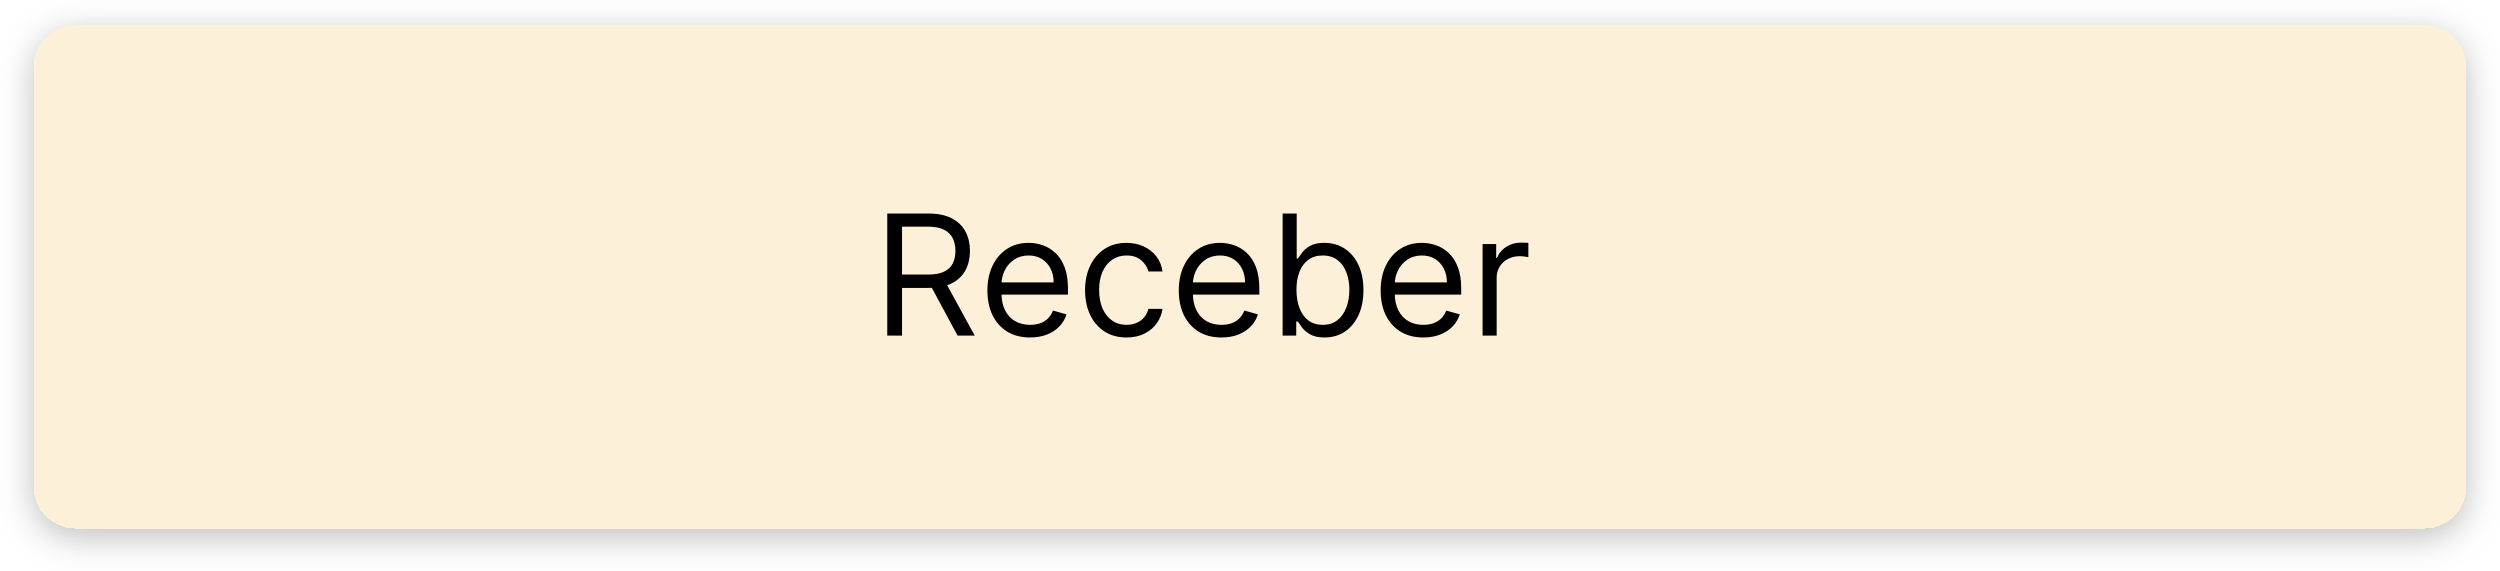
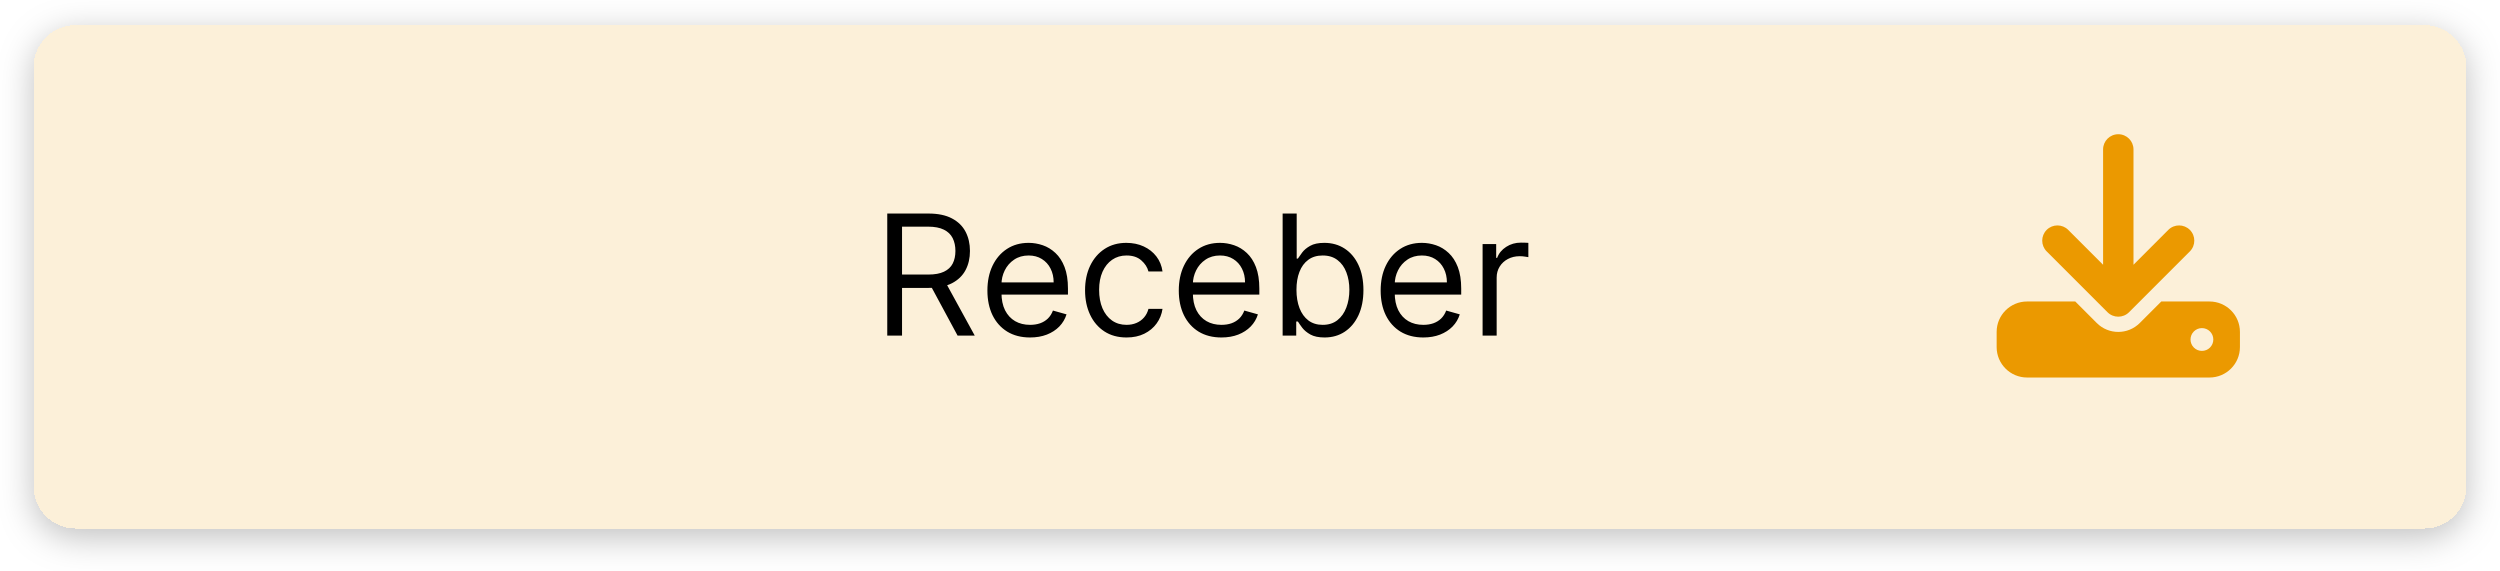
<svg xmlns="http://www.w3.org/2000/svg" width="298" height="68" viewBox="0 0 298 68" fill="none">
  <g filter="url(#filter0_d_23_381)">
    <rect x="4" y="3" width="290" height="60" rx="5" fill="#EB9900" fill-opacity="0.15" shape-rendering="crispEdges" />
  </g>
  <path d="M105.761 40V25.454H110.676C111.813 25.454 112.745 25.649 113.474 26.037C114.204 26.421 114.743 26.948 115.094 27.621C115.444 28.293 115.619 29.058 115.619 29.915C115.619 30.772 115.444 31.532 115.094 32.195C114.743 32.858 114.206 33.378 113.482 33.757C112.757 34.131 111.831 34.318 110.705 34.318H106.727V32.727H110.648C111.424 32.727 112.049 32.614 112.523 32.386C113.001 32.159 113.347 31.837 113.56 31.421C113.777 30.999 113.886 30.497 113.886 29.915C113.886 29.332 113.777 28.823 113.56 28.388C113.342 27.952 112.994 27.616 112.516 27.379C112.037 27.138 111.405 27.017 110.619 27.017H107.523V40H105.761ZM112.608 33.466L116.188 40H114.142L110.619 33.466H112.608ZM122.784 40.227C121.733 40.227 120.826 39.995 120.064 39.531C119.306 39.062 118.721 38.409 118.309 37.571C117.902 36.728 117.699 35.748 117.699 34.631C117.699 33.513 117.902 32.528 118.309 31.676C118.721 30.819 119.294 30.151 120.028 29.673C120.767 29.19 121.628 28.949 122.613 28.949C123.181 28.949 123.743 29.044 124.297 29.233C124.85 29.422 125.355 29.73 125.809 30.156C126.264 30.578 126.626 31.136 126.896 31.832C127.166 32.528 127.301 33.385 127.301 34.403V35.114H118.892V33.665H125.596C125.596 33.049 125.473 32.5 125.227 32.017C124.985 31.534 124.64 31.153 124.19 30.874C123.745 30.594 123.219 30.454 122.613 30.454C121.946 30.454 121.368 30.62 120.88 30.952C120.397 31.278 120.026 31.704 119.765 32.23C119.505 32.756 119.375 33.319 119.375 33.92V34.886C119.375 35.71 119.517 36.409 119.801 36.981C120.09 37.55 120.49 37.983 121.001 38.281C121.512 38.575 122.107 38.722 122.784 38.722C123.224 38.722 123.622 38.66 123.977 38.537C124.337 38.409 124.647 38.22 124.907 37.969C125.168 37.713 125.369 37.396 125.511 37.017L127.13 37.472C126.96 38.021 126.673 38.504 126.271 38.92C125.868 39.332 125.371 39.654 124.779 39.886C124.188 40.114 123.522 40.227 122.784 40.227ZM134.282 40.227C133.26 40.227 132.379 39.986 131.64 39.503C130.902 39.02 130.333 38.355 129.936 37.507C129.538 36.66 129.339 35.691 129.339 34.602C129.339 33.494 129.543 32.517 129.95 31.669C130.362 30.817 130.935 30.151 131.669 29.673C132.407 29.19 133.269 28.949 134.254 28.949C135.021 28.949 135.712 29.091 136.328 29.375C136.943 29.659 137.448 30.057 137.841 30.568C138.234 31.079 138.477 31.676 138.572 32.358H136.896C136.768 31.861 136.484 31.421 136.044 31.037C135.608 30.649 135.021 30.454 134.282 30.454C133.629 30.454 133.056 30.625 132.564 30.966C132.076 31.302 131.695 31.778 131.42 32.394C131.15 33.004 131.015 33.722 131.015 34.545C131.015 35.388 131.148 36.122 131.413 36.747C131.683 37.372 132.062 37.858 132.549 38.203C133.042 38.549 133.619 38.722 134.282 38.722C134.718 38.722 135.113 38.646 135.468 38.494C135.824 38.343 136.124 38.125 136.37 37.841C136.617 37.557 136.792 37.216 136.896 36.818H138.572C138.477 37.462 138.243 38.042 137.869 38.558C137.5 39.07 137.01 39.477 136.399 39.78C135.793 40.078 135.087 40.227 134.282 40.227ZM145.596 40.227C144.545 40.227 143.638 39.995 142.876 39.531C142.118 39.062 141.534 38.409 141.122 37.571C140.715 36.728 140.511 35.748 140.511 34.631C140.511 33.513 140.715 32.528 141.122 31.676C141.534 30.819 142.107 30.151 142.841 29.673C143.579 29.19 144.441 28.949 145.426 28.949C145.994 28.949 146.555 29.044 147.109 29.233C147.663 29.422 148.167 29.73 148.622 30.156C149.076 30.578 149.439 31.136 149.708 31.832C149.978 32.528 150.113 33.385 150.113 34.403V35.114H141.704V33.665H148.409C148.409 33.049 148.286 32.5 148.039 32.017C147.798 31.534 147.452 31.153 147.002 30.874C146.557 30.594 146.032 30.454 145.426 30.454C144.758 30.454 144.181 30.62 143.693 30.952C143.21 31.278 142.838 31.704 142.578 32.23C142.317 32.756 142.187 33.319 142.187 33.92V34.886C142.187 35.71 142.329 36.409 142.613 36.981C142.902 37.55 143.302 37.983 143.814 38.281C144.325 38.575 144.919 38.722 145.596 38.722C146.037 38.722 146.434 38.66 146.789 38.537C147.149 38.409 147.459 38.22 147.72 37.969C147.98 37.713 148.181 37.396 148.324 37.017L149.943 37.472C149.772 38.021 149.486 38.504 149.083 38.92C148.681 39.332 148.184 39.654 147.592 39.886C147 40.114 146.335 40.227 145.596 40.227ZM152.89 40V25.454H154.566V30.824H154.708C154.832 30.634 155.002 30.393 155.22 30.099C155.442 29.801 155.76 29.536 156.172 29.304C156.588 29.067 157.152 28.949 157.862 28.949C158.78 28.949 159.59 29.178 160.291 29.638C160.992 30.097 161.538 30.748 161.931 31.591C162.324 32.434 162.521 33.428 162.521 34.574C162.521 35.729 162.324 36.731 161.931 37.578C161.538 38.421 160.994 39.074 160.298 39.538C159.602 39.998 158.799 40.227 157.89 40.227C157.19 40.227 156.628 40.111 156.207 39.879C155.786 39.642 155.461 39.375 155.234 39.077C155.007 38.774 154.832 38.523 154.708 38.324H154.51V40H152.89ZM154.538 34.545C154.538 35.369 154.659 36.096 154.9 36.726C155.142 37.351 155.494 37.841 155.958 38.196C156.422 38.546 156.991 38.722 157.663 38.722C158.364 38.722 158.949 38.537 159.417 38.168C159.891 37.794 160.246 37.292 160.483 36.662C160.724 36.028 160.845 35.322 160.845 34.545C160.845 33.778 160.726 33.087 160.49 32.472C160.258 31.851 159.905 31.361 159.431 31.001C158.963 30.637 158.373 30.454 157.663 30.454C156.981 30.454 156.408 30.627 155.944 30.973C155.48 31.314 155.13 31.792 154.893 32.408C154.656 33.019 154.538 33.731 154.538 34.545ZM169.659 40.227C168.608 40.227 167.701 39.995 166.939 39.531C166.181 39.062 165.596 38.409 165.184 37.571C164.777 36.728 164.574 35.748 164.574 34.631C164.574 33.513 164.777 32.528 165.184 31.676C165.596 30.819 166.169 30.151 166.903 29.673C167.642 29.19 168.503 28.949 169.488 28.949C170.056 28.949 170.618 29.044 171.172 29.233C171.725 29.422 172.23 29.73 172.684 30.156C173.139 30.578 173.501 31.136 173.771 31.832C174.041 32.528 174.176 33.385 174.176 34.403V35.114H165.767V33.665H172.471C172.471 33.049 172.348 32.5 172.102 32.017C171.86 31.534 171.515 31.153 171.065 30.874C170.62 30.594 170.094 30.454 169.488 30.454C168.821 30.454 168.243 30.62 167.755 30.952C167.272 31.278 166.901 31.704 166.64 32.23C166.38 32.756 166.25 33.319 166.25 33.92V34.886C166.25 35.71 166.392 36.409 166.676 36.981C166.965 37.55 167.365 37.983 167.876 38.281C168.387 38.575 168.982 38.722 169.659 38.722C170.099 38.722 170.497 38.66 170.852 38.537C171.212 38.409 171.522 38.22 171.782 37.969C172.043 37.713 172.244 37.396 172.386 37.017L174.005 37.472C173.835 38.021 173.548 38.504 173.146 38.92C172.743 39.332 172.246 39.654 171.654 39.886C171.063 40.114 170.397 40.227 169.659 40.227ZM176.725 40V29.091H178.345V30.739H178.458C178.657 30.199 179.017 29.761 179.538 29.425C180.059 29.088 180.646 28.921 181.299 28.921C181.422 28.921 181.576 28.923 181.761 28.928C181.946 28.932 182.085 28.939 182.18 28.949V30.653C182.123 30.639 181.993 30.618 181.789 30.59C181.591 30.556 181.38 30.54 181.157 30.54C180.627 30.54 180.154 30.651 179.737 30.874C179.325 31.091 178.998 31.394 178.757 31.783C178.52 32.166 178.402 32.604 178.402 33.097V40H176.725Z" fill="black" />
+   <path d="M254.312 17.812C254.312 16.81 253.503 16 252.5 16C251.497 16 250.688 16.81 250.688 17.812V31.559L246.53 27.402C245.822 26.694 244.672 26.694 243.964 27.402C243.256 28.11 243.256 29.26 243.964 29.968L251.214 37.218C251.922 37.926 253.072 37.926 253.78 37.218L261.03 29.968C261.738 29.26 261.738 28.11 261.03 27.402C260.322 26.694 259.172 26.694 258.464 27.402L254.312 31.559V17.812ZM241.625 35.938C239.626 35.938 238 37.563 238 39.562V41.375C238 43.374 239.626 45 241.625 45H263.375C265.374 45 267 43.374 267 41.375V39.562C267 37.563 265.374 35.938 263.375 35.938H257.626L255.06 38.503C253.644 39.919 251.35 39.919 249.934 38.503L247.374 35.938H241.625ZM262.469 39.109C262.829 39.109 263.175 39.253 263.43 39.508C263.685 39.763 263.828 40.108 263.828 40.469C263.828 40.829 263.685 41.175 263.43 41.43C263.175 41.685 262.829 41.828 262.469 41.828C262.108 41.828 261.762 41.685 261.508 41.43C261.253 41.175 261.109 40.829 261.109 40.469C261.109 40.108 261.253 39.763 261.508 39.508C261.762 39.253 262.108 39.109 262.469 39.109Z" fill="#EB9900" />
  <defs>
    <filter id="filter0_d_23_381" x="0" y="0" width="298" height="68" filterUnits="userSpaceOnUse" color-interpolation-filters="sRGB">
      <feFlood flood-opacity="0" result="BackgroundImageFix" />
      <feColorMatrix in="SourceAlpha" type="matrix" values="0 0 0 0 0 0 0 0 0 0 0 0 0 0 0 0 0 0 127 0" result="hardAlpha" />
      <feOffset dy="1" />
      <feGaussianBlur stdDeviation="2" />
      <feComposite in2="hardAlpha" operator="out" />
      <feColorMatrix type="matrix" values="0 0 0 0 0 0 0 0 0 0 0 0 0 0 0 0 0 0 0.25 0" />
      <feBlend mode="normal" in2="BackgroundImageFix" result="effect1_dropShadow_23_381" />
      <feBlend mode="normal" in="SourceGraphic" in2="effect1_dropShadow_23_381" result="shape" />
    </filter>
  </defs>
</svg>
